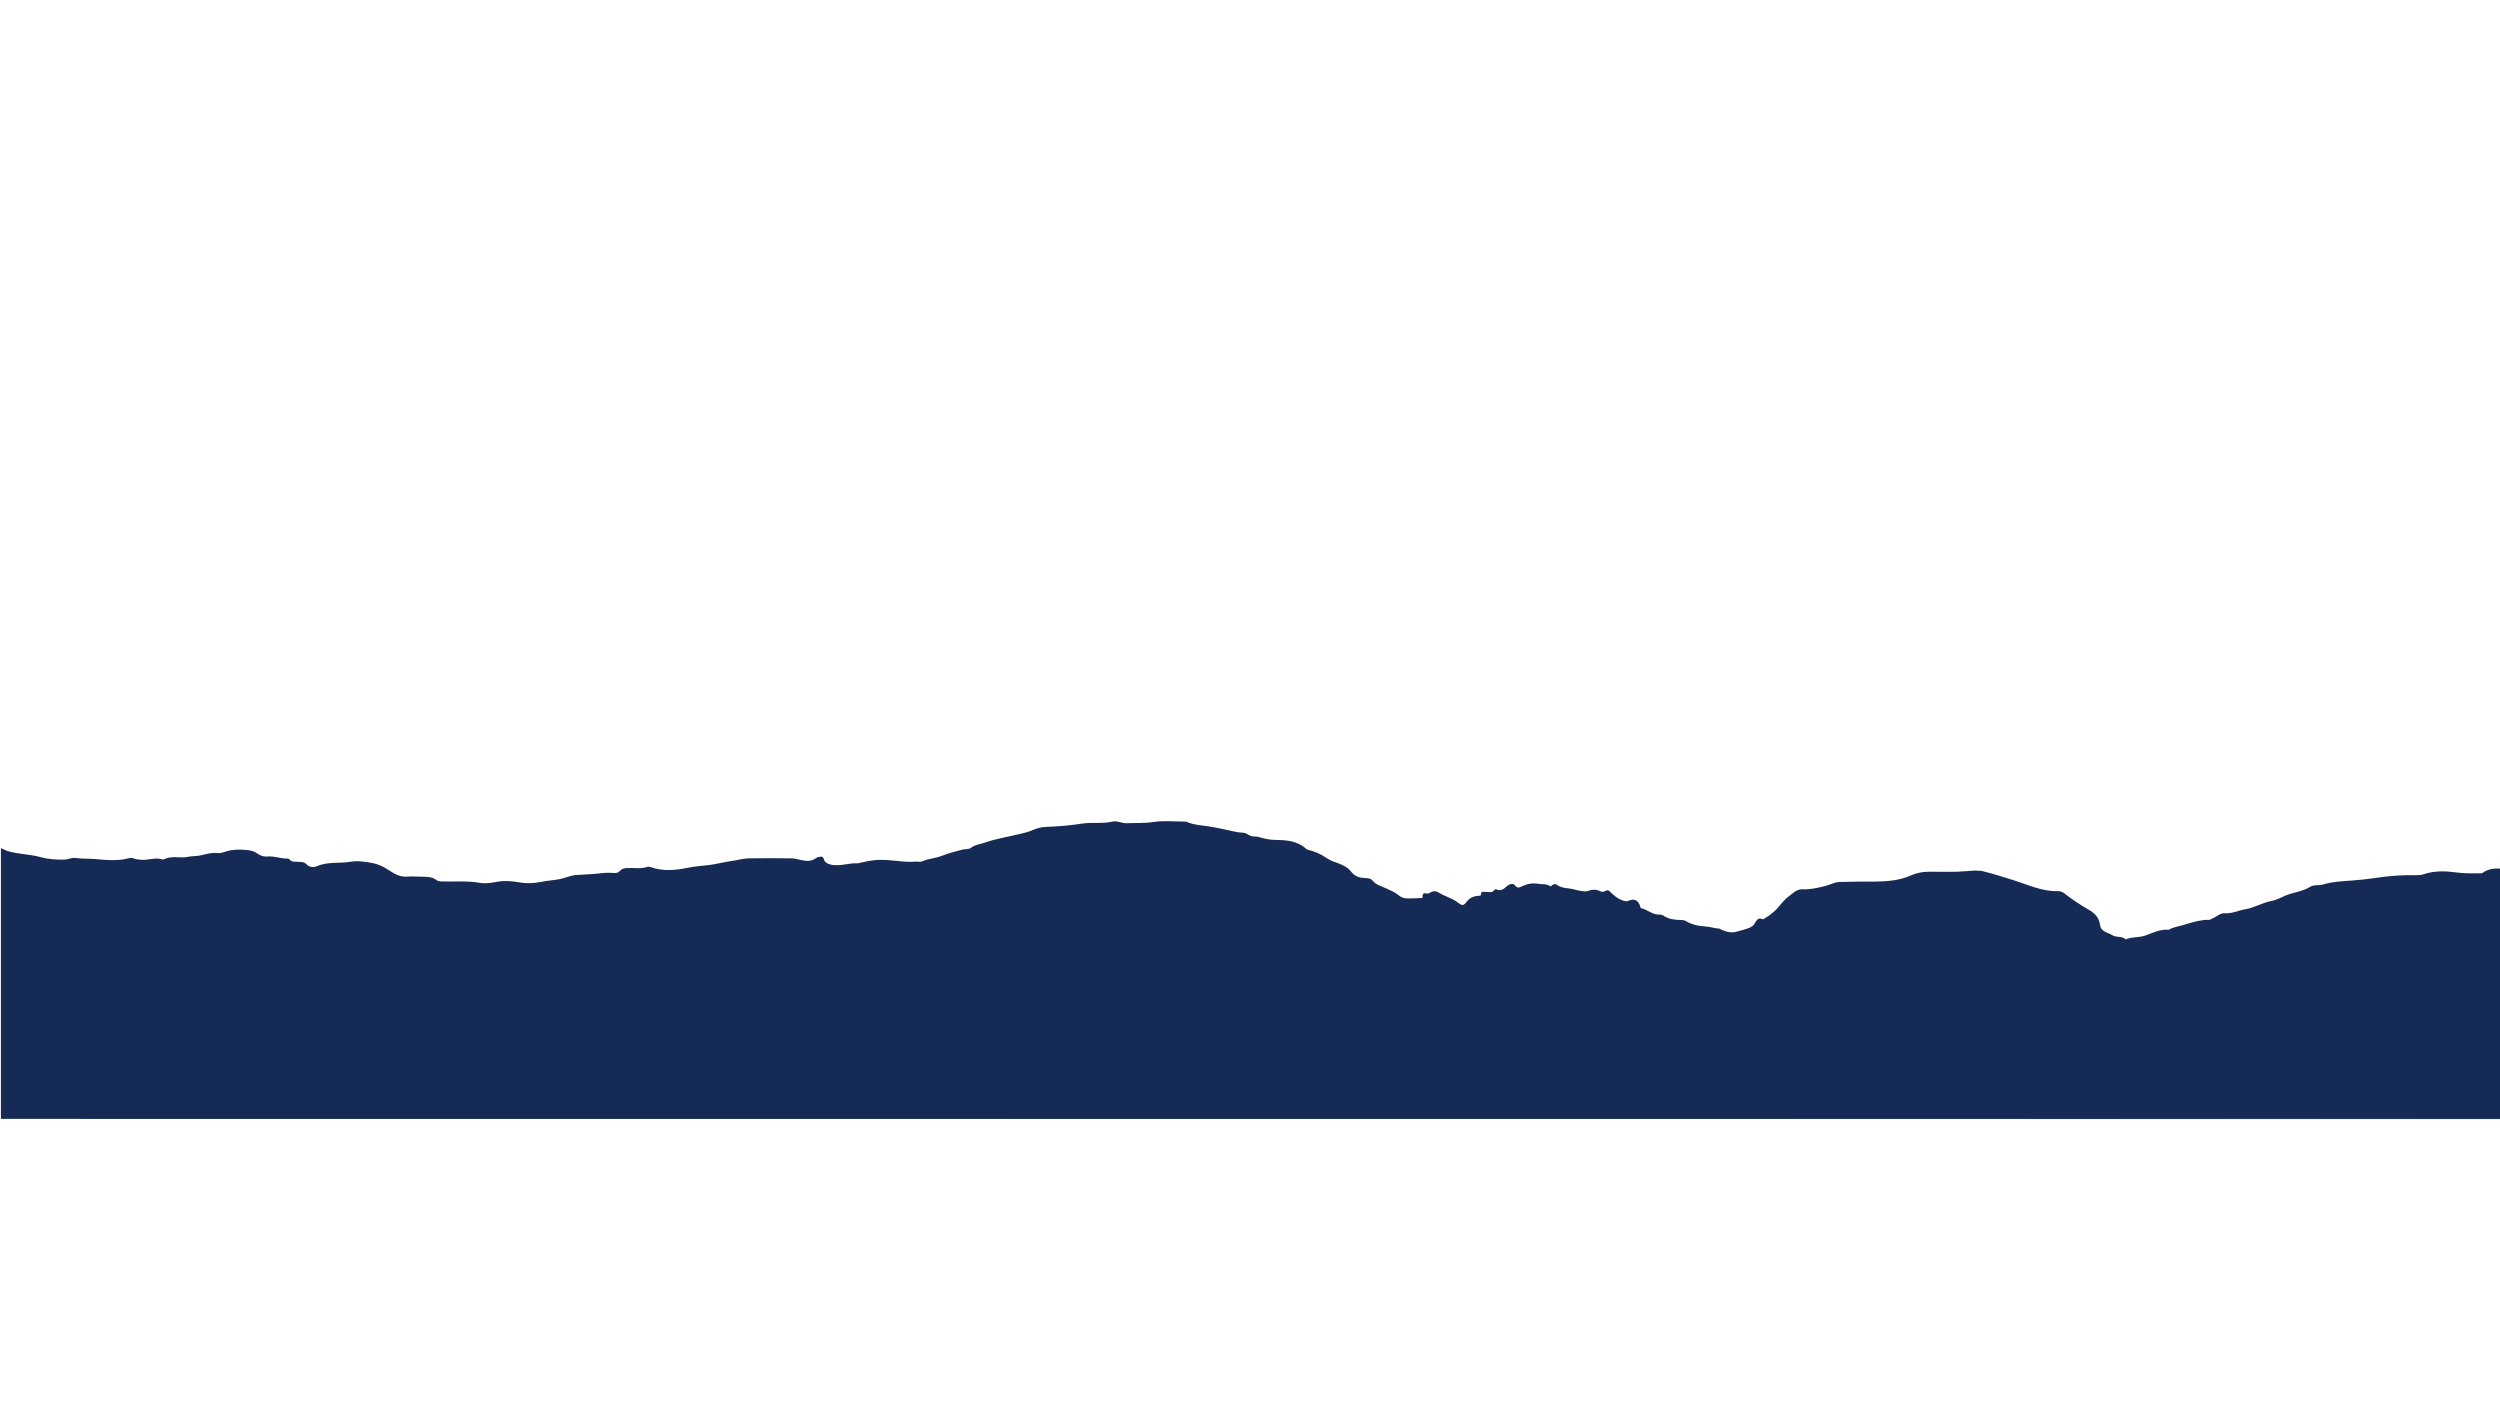
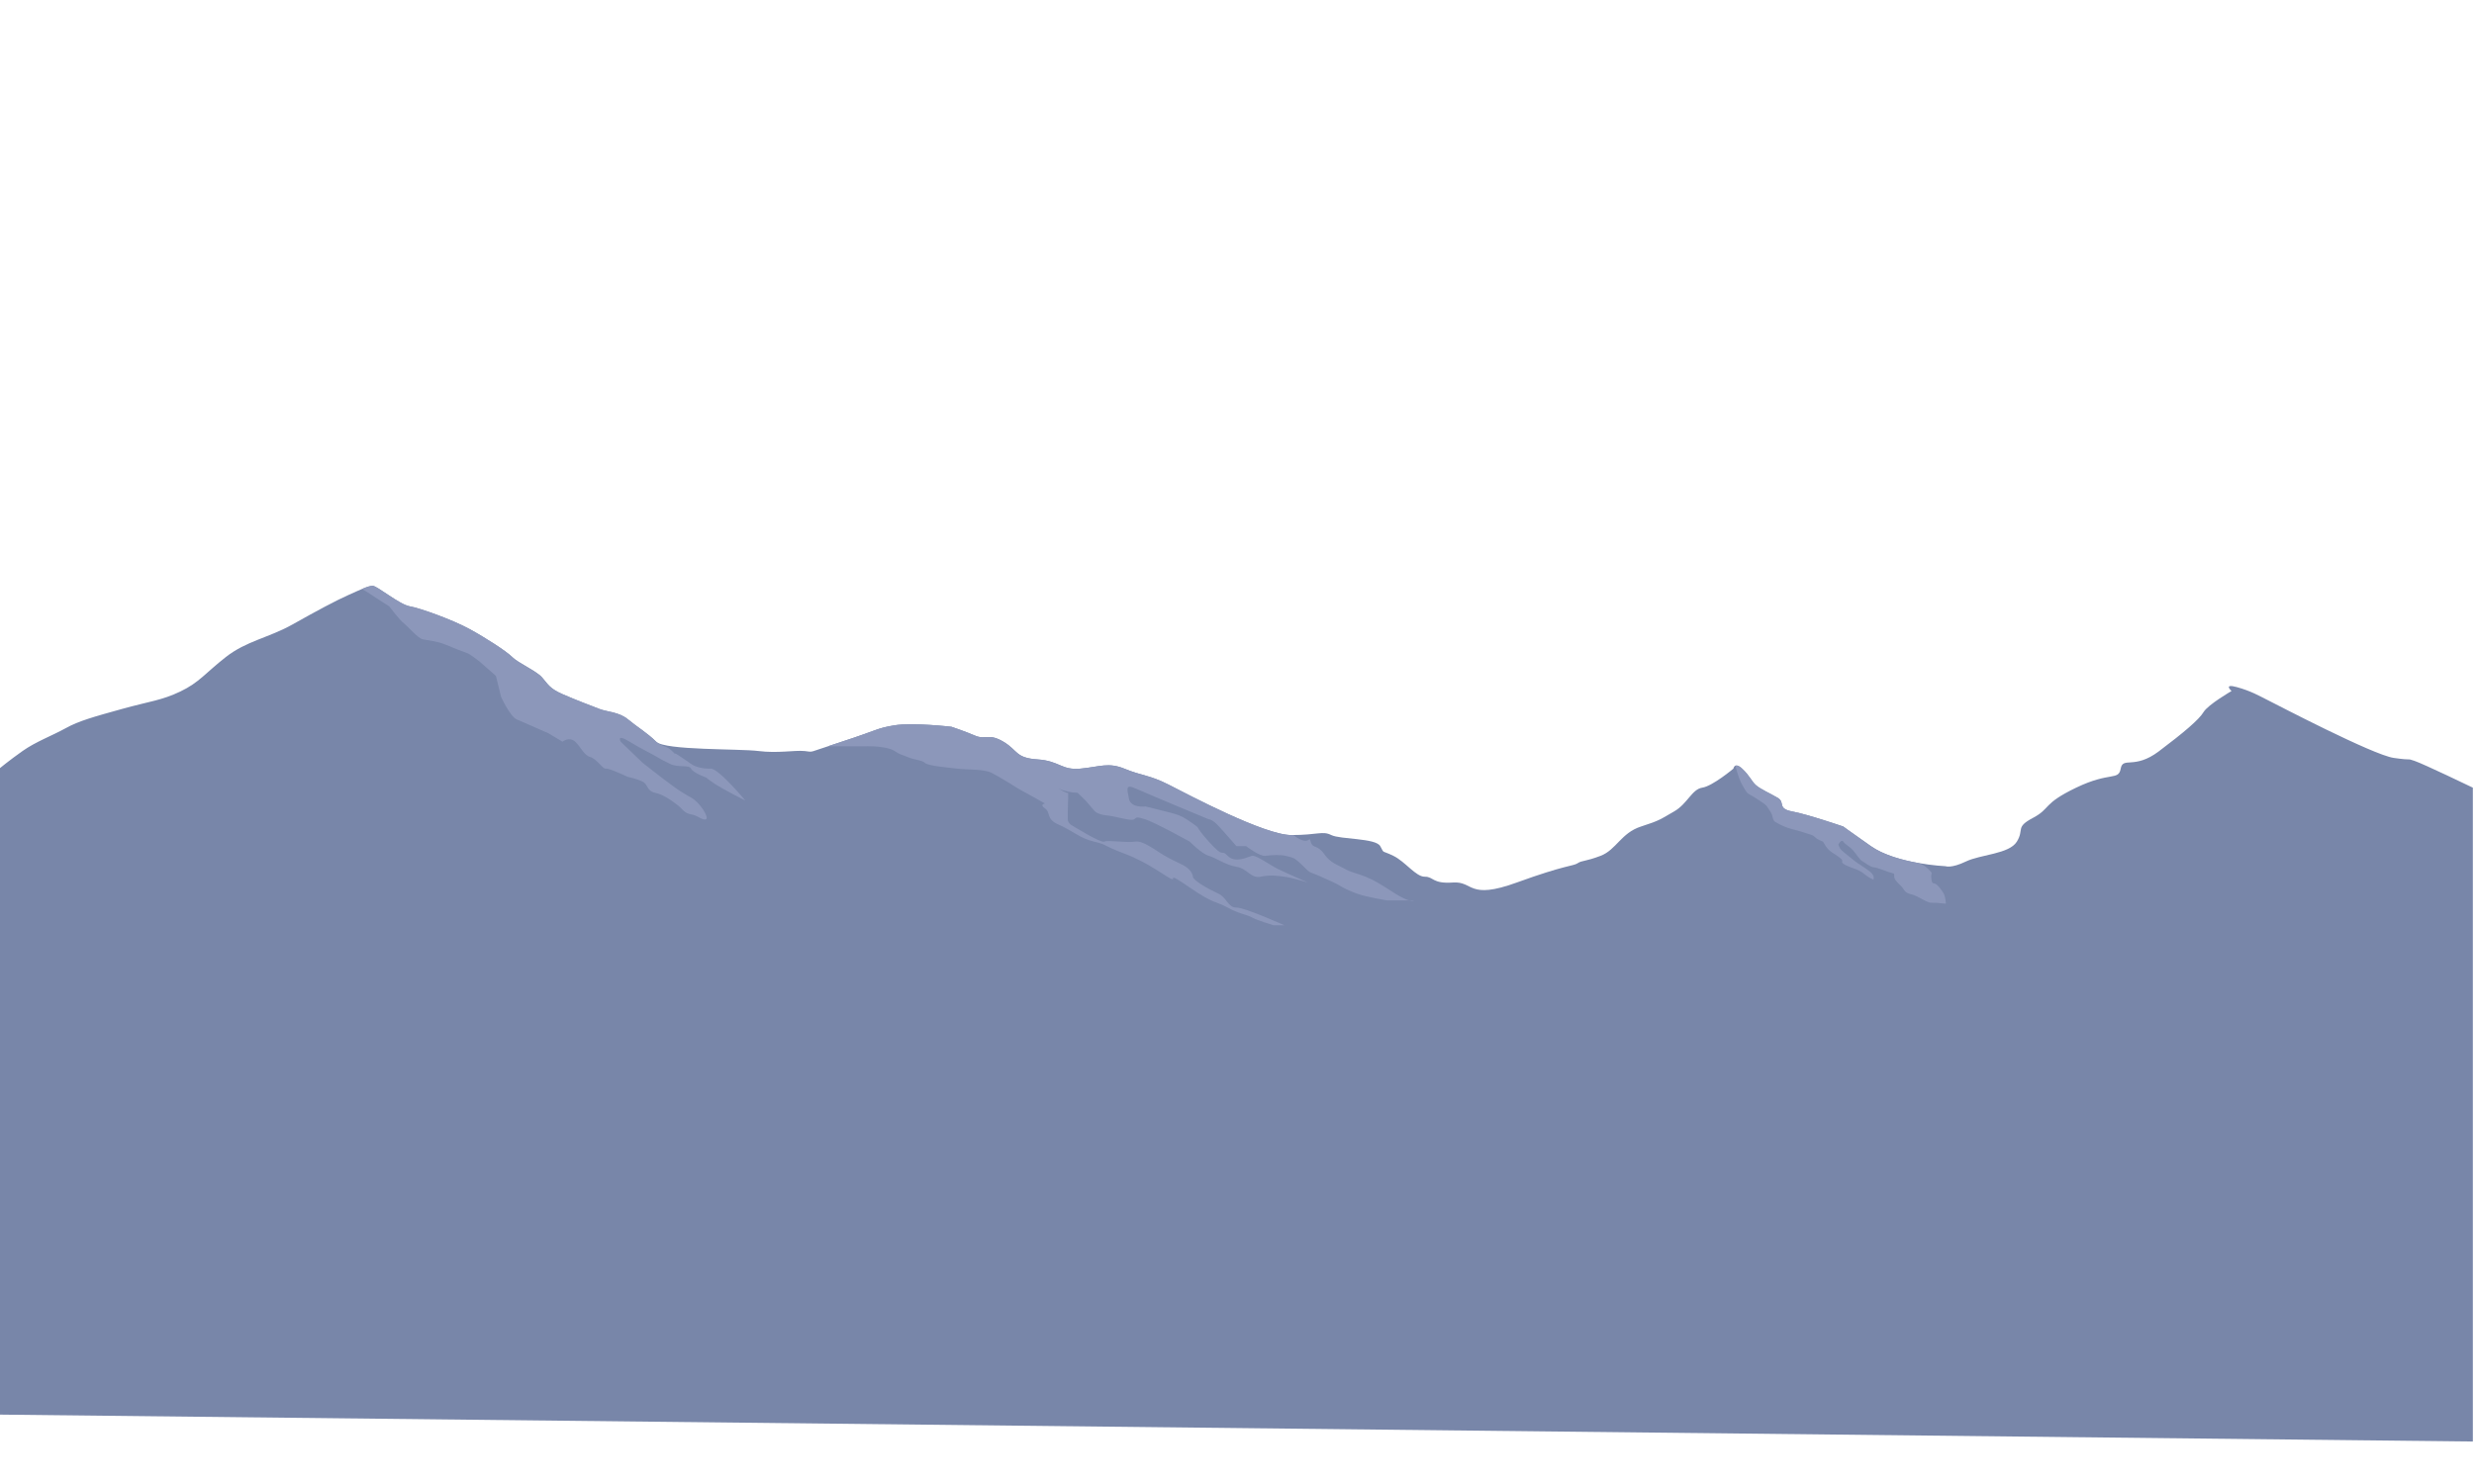
- <svg xmlns="http://www.w3.org/2000/svg" version="1.1" id="Layer_1" x="0px" y="0px" viewBox="0 0 1366 768" style="enable-background:new 0 0 1366 768;" xml:space="preserve">
-   <style type="text/css">
- 	.st0{fill:#152A54;}
- 	.st1{fill:#FEFEFE;}
- </style>
-   <g>
-     <path class="st0" d="M0.5,611.4c0-49.3,0-98.7,0-148c1.3,0.5,2.5,1.3,3.9,1.7c5.9,1.7,12,1.6,18,3.3c4,1.1,8.6,1.4,13,1.3   c1.9-0.1,3.8-1.2,5.8-0.9c3.6,0.5,7.2,0.3,10.8,0.6c6.1,0.5,12.4,1.2,18.5-0.5c0.9-0.2,1.9-0.2,2.7,0.2c1,0.5,2.1,0.4,3.1,0.6   c4.2,0.7,8.3-1.5,12.5-0.1c0.3,0.1,0.8,0,1.1-0.2c4-2,8.4-0.3,12.6-1.2c2.4-0.5,5-0.3,7.5-0.9c2.8-0.7,5.5-1.5,8.5-1.2   c1.4,0.2,2.8-0.1,4.2-0.6c3.8-1.3,7.7-1.5,11.7-1.1c2,0.2,4.1,0.5,5.8,1.7c1.8,1.3,3.7,2.1,5.9,1.9c3.7-0.4,7.1,1.2,10.8,1.1   c0.4,0,1,0.1,1.2,0.4c1.2,1.6,2.9,1.3,4.6,1.4c1.6,0.1,3.3-0.1,4.6,1.2c1.7,1.8,3.9,2,5.9,1.2c5.8-2.6,12.1-1.4,18.1-2.4   c3.9-0.7,7.9-0.1,11.9,0.6c3.3,0.6,6.3,2,9,3.8c3.2,2.1,6.3,4,10.3,3.7c2.2-0.2,4.4-0.1,6.6,0c3.2,0.2,6.5-0.4,9.4,1.9   c0.5,0.4,1.3,0.6,2.1,0.7c7.2,0.3,14.5-0.5,21.7,0.8c3,0.5,6.2,0,9.4-0.6c3.8-0.7,7.9-0.4,11.9,0.3c3.8,0.7,7.9,0.6,11.9-0.2   c3.3-0.7,6.8-0.9,10.1-1.5c3.1-0.6,6.2-2.1,9.3-2.3c5-0.3,9.9-0.5,14.8-1.1c1.9-0.2,3.9-0.1,5.9,0c1.2,0.1,2.3-0.2,3.1-1.1   c1.1-1.3,2.5-1.6,4.1-1.6c3.6-0.2,7.2,0.6,10.8-0.6c0.6-0.2,1.4-0.1,2,0.1c6.6,2.4,13.4,1.7,20,0.4c3.8-0.8,7.7-1.1,11.5-1.5   c4.2-0.5,8.2-1.6,12.3-2.2c3.2-0.4,6.3-1.4,9.5-1.5c7.8-0.1,15.6-0.1,23.4,0c1.4,0,2.6,0.3,4,0.6c3.2,0.7,6.5,1.6,9.5-0.7   c0.8-0.6,1.7-0.6,2.5-0.8c0.8-0.1,1.4,0,1.7,1c0.6,2.4,2.6,3.1,4.8,3.5c4.8,0.7,9.4-1.2,14.2-0.9c0.2,0,0.4-0.1,0.6-0.2   c3.1-0.7,6.3-1.4,9.5-1.6c7.2-0.5,14.3,1.5,21.5,0.9c1.1-0.1,2.4,0.3,3.4-0.2c3.4-1.5,7.2-1.6,10.7-3c3.4-1.4,7.2-2.3,10.9-3.3   c1.7-0.5,3.8-0.1,5-1.1c2.4-1.8,5.3-2,7.9-2.9c5.3-1.9,11-2.8,16.5-4.1c2.8-0.7,5.8-1.2,8.4-2.3c2.8-1.2,5.6-2.1,8.4-2.1   c6.6-0.2,13-0.8,19.5-1.8c5.5-0.8,11.2,0.2,16.7-1.1c2.5-0.6,4.9,1,7.3,0.9c5.1-0.2,10.2,0.1,15.3-0.7c5.3-0.8,10.9-0.2,16.4-0.2   c0.6,0,1.2,0.1,1.8,0.3c3.4,1.5,7.2,1.7,10.7,2.2c5.4,0.8,10.7,2,16,3.2c2.1,0.5,4.4,0,6.1,1.2c1.4,1,2.8,1.3,4.4,1.3   c0.7,0,1.4,0.1,2,0.3c2.6,0.8,5.3,1.4,8.1,1.5c6.3,0.1,12.6,0.3,17.7,5c0.2,0.2,0.5,0.3,0.8,0.4c3.6,0.9,6.9,2.2,9.9,4.3   c1.5,1,3,1.8,4.8,2.4c3.2,1.1,6.8,2.5,8.8,5.1c2.3,3,4.9,3.6,8.1,3.7c1.4,0.1,2.7,0.1,3.7,1.3c2,2.4,5,3.2,7.7,4.4   c2.2,1,4.6,2,6.4,3.5c1.7,1.5,3.5,2,5.6,1.9c2.1,0,4.2-0.1,6.4-0.2c0.6,0,1.4,0.2,1.3-0.7c-0.2-2,0.9-2.1,2.4-1.8   c0.6,0.1,1.2-0.1,1.7-0.4c1.5-1.1,3.3-1,4.5-0.2c3.5,2.2,7.6,3.1,10.9,5.7c2.2,1.7,2.9,1.6,4.6-0.6c1.5-2,3.6-3,6-3.2   c0.7-0.1,1.8,0.2,1.8-0.9c0.1-1.7,1.2-1.2,2.1-1.3c1.9-0.1,4,1,5.4-1.2c0.1-0.2,0.6-0.3,0.8-0.2c2.3,1.1,4,0.1,5.6-1.5   c1.3-1.2,3.5-2.1,4.6-0.7c1.5,2,2.7,1.1,4.1,0.5c2.7-1.3,5.4-1.8,8.6-1.3c2.1,0.4,4.4-0.1,6.4,1.2c0.7,0.5,1.1-0.3,1.5-0.6   c0.8-0.4,1.4-0.7,2.3-0.1c1.9,1.4,4,1.8,6.3,2c2.4,0.2,4.6,1.1,7,1.4c1.4,0.2,2.7,0.5,4.1-0.1c1.9-0.7,4.1-0.8,6,0.1   c1.1,0.6,2,0.7,2.9,0.1c0.9-0.5,1.9-0.7,2.7,0.2c1.9,1.8,3.7,3.6,6.3,4.6c1.5,0.6,2.5,1.1,4.1,0.4c3.1-1.3,5.3-0.1,6.2,3.2   c0.1,0.4,0.1,0.8,0.7,1c3.2,0.7,5.7,3.3,9.2,3.4c1,0,2.1,0.1,2.8,0.6c3,2.1,6.4,2.3,9.8,2.4c0.7,0,1.6,0.1,2.2,0.4   c3.6,2.3,7.5,2.9,11.7,3.2c2.3,0.2,4.5,1,6.8,1.1c0.5,0,0.9,0.5,1.4,0.7c2.4,1,4.8,1.7,7.5,1.1c1.6-0.3,3.2-0.9,4.7-1.3   c1.9-0.5,4.2-1.2,5.4-2.8c1.3-1.7,1.8-4.2,4.8-2.8c0.2,0.1,0.5-0.3,0.8-0.4c1.9-1,3.6-2.3,5.2-3.7c2.9-2.5,4.8-5.9,7.9-8.2   c2.4-1.8,4.5-4.2,7.8-4.1c4.3,0.2,8.4-0.8,12.5-1.8c2.6-0.7,5.1-2.1,7.8-2.2c6.4-0.2,12.9-0.2,19.3-0.2c6.8-0.1,13.5-0.6,19.7-3.4   c3.2-1.4,6.4-2,9.9-2c6.8,0,13.6,0.3,20.5-0.3c3.2-0.3,6.4-0.6,9.5,0.2c5.5,1.4,10.9,3.1,16.3,4.8c7.9,2.5,15.5,6.2,24.1,5.9   c1.2,0,2.3,0.4,3.4,1.2c4.3,3.4,8.9,6.4,13.6,9.1c3.1,1.8,5.4,4.2,5.9,7.9c0.2,1.8,0.9,2.9,2.6,3.9c1.4,0.8,3,1.2,4.4,2.1   c2.1,1.3,5.1,0.2,7.1,2.2c0,0,0.1,0,0.2-0.1c3.3-1.4,6.9-0.8,10.4-2c4.1-1.4,8.2-3.6,12.9-3.2c0.2,0,0.4-0.2,0.6-0.3   c3-1.5,6.4-1.8,9.5-2.9c3.8-1.2,7.9-2.3,12-2.2c0.8,0,1.2-0.6,1.8-0.8c2.3-0.8,4.1-3,6.7-2.8c4,0.3,7.6-1.6,11.4-2.2   c4.8-0.8,9.2-3.6,14.1-4.5c2.8-0.5,5.3-2,8-3.1c4.3-1.7,9.1-2.1,13.1-4.6c2.3-1.4,4.8-0.6,7.1-1.3c5.2-1.6,10.7-1.8,16.1-2.2   c4-0.3,8-0.7,11.9-1.3c7.7-1.2,15.4-1.8,23.2-1.6c1.4,0,2.7-0.1,4-0.6c5.8-1.9,11.8-1.7,17.6-0.9c4.3,0.6,8.4,0.5,12.6,0.5   c0.6,0,1.4,0,2-0.4c3-2.1,6.4-2.5,10-2.1c0,45.7,0,91.4,0,137.1C911.1,611.4,455.8,611.4,0.5,611.4z" />
-     <path class="st1" d="M0.5,611.4c455.3,0,910.7,0,1366,0c-0.1,0.1,0.2,0.5-0.2,0.5c-0.6,0-1.2,0-1.8,0c-454,0-907.9,0-1361.9,0   C1.8,611.8,1,612.3,0.5,611.4z" />
+ <svg xmlns="http://www.w3.org/2000/svg" width="1972" height="1183" viewBox="0 0 1972 1183">
+   <defs>
+     <clipPath id="clip-path">
+       <rect id="Rectangle_5" data-name="Rectangle 5" width="1972" height="1183" transform="translate(0 0.133)" fill="none" />
+     </clipPath>
+   </defs>
+   <g id="layer_2" transform="translate(0 0.019)">
+     <g id="Group_56" data-name="Group 56" transform="translate(0 -0.152)" clip-path="url(#clip-path)">
+       <path id="Path_117" data-name="Path 117" d="M-1.376,1330.527s7.864-6.521,18.508-14.036,23.656-12.245,34.3-18.159,22.848-9.227,44.945-15.376,31.5-6.727,46.557-13.931,19.795-14.573,36.236-27.465,34.3-15.376,53.224-26.021,34.3-18.924,44.945-23.656,15.377-7.1,18.924-7.1,21.289,14.95,29.569,16.345,34.3,10.859,47.31,17.956,29.571,17.742,34.3,22.473,18.923,10.905,23.655,16.1,5.573,8.741,16.389,13.472,23.355,9.462,29.5,11.827,15.611,2.366,22.707,8.28,15.377,10.787,22.473,17.813,66.235,5.494,81.612,7.443,28.386-.765,36.665,0,.3,2.091,29.721-7.443,27.543-10.716,42.083-13.082,45.292,1.183,45.292,1.183,10.644,3.548,18.924,7.1,10.644-2.224,22.472,4.8,9.462,12.939,27.2,14.122,18.924,8.8,34.3,7.356,22.178-5.289,35.336.181,19.727,4.792,35.366,12.821,75.961,39.962,97.251,39.962,24.838-3.549,31.934,0,35.484,2.335,39.032,8.857.762,2.956,10.435,7.695,17.951,16.747,25.048,16.657,5.913,5.808,22.472,4.634,11.828,14.185,50.86,0,44.945-13,48.494-15.37,5.927-1.2,18.339-5.922,16.377-18.292,32.137-23.335,15.758-5.994,26.4-12.024,14.194-17.73,22.472-18.976,24.839-15.18,24.839-15.18.85-5.652,6.931,0,7.261,9.7,10.81,13,11.828,6.845,17.743,10.393-.782,8.513,11.436,10.761,40.683,12.024,40.683,12.024,1.63,1.351,22,15.641,59.466,15.982,59.466,15.982,4.552,1.881,16.3-3.771,34.424-5.9,40.545-15.807-1.511-11.348,12.847-18.949,7.26-11.021,34.464-24.1,33.666-5.326,35.483-15.18,10.745,1,30.362-13.764,32.08-25.285,35.643-31.274,22.341-16.835,22.341-16.835-7-6.261,4.371-3.075,17.281,6.734,24.378,10.281,83.977,43.763,100.536,46.128,9.461,0,16.559,2.366,46.494,21.353,46.494,21.353V1867.03L-1.376,1845.577Z" transform="translate(0.834 -717.567)" fill="#7886a9" />
+       <path id="Path_144" data-name="Path 144" d="M3509.027,1548.388c.006.026,1.965,9.271,5.312,15.176s3.744,6.7,6.109,7.884,8.279,5.125,8.279,5.125,4.336,2.76,5.124,3.943,3.942,5.519,4.337,7.1.788,4.337,2.366,5.519a52.051,52.051,0,0,0,13.774,5.913c5.149,1.183,13.427,3.942,14.61,4.337a8.621,8.621,0,0,1,3.942,2.365c1.577,1.576,5.913,3.226,5.913,3.226l2.365,3.869s-.394-.4,1.971,2.366,12.1,7.244,10.955,9.5,7.968,5.087,9.94,5.875a22.892,22.892,0,0,1,7.885,4.337,29.057,29.057,0,0,0,7.1,4.337s1.578-3.154-3.154-6.7-9.461-6.307-11.432-7.883-4.731-3.775-7.491-6.026-4.337-3.435-5.125-5.407l-.788-1.971s2.476-4.585,4-2.292,5.07,3.869,7.83,7.023,5.125,7.49,7.49,8.673,5.628,4.336,8.925,4.73,10.518,3.345,11.31,3.608,4.614,1.1,4.921,1.8-.571,2.662,1.329,5.129,4.05,3.942,5.537,5.966,1.978,4.053,7.086,5.141,12.332,6.906,15.783,6.625a57.13,57.13,0,0,1,9.593.613l1.914.112s-.17-5.882-2.142-8.766-3.942-5.775-5.912-6.893-3.154.46-3.549-4.665,1.183-3.154-.393-5.125-5.535-5.9-10-6.967l0,0q-1.284-.226-2.6-.48a15.039,15.039,0,0,1-2.231-.446c-11.3-2.337-23.917-6.188-32.893-12.485-20.366-14.289-22-15.641-22-15.641s-28.464-9.775-40.683-12.024-5.524-7.213-11.437-10.761-14.194-7.1-17.742-10.394-4.731-7.348-10.81-13a9.064,9.064,0,0,0-3.854-2.433c-.917.044-1.433.072-1.454.073Z" transform="translate(-2125.708 -937.786)" fill="#8c97ba" />
+       <g id="Group_46" data-name="Group 46" transform="translate(659.974 577.586)">
+         <path id="Path_170" data-name="Path 170" d="M2853.306,1821h-3.868C2852.475,1821.785,2853.306,1821,2853.306,1821Z" transform="translate(-2386.115 -1680.561)" fill="#8c97ba" />
+         <path id="Path_171" data-name="Path 171" d="M1706.443,1482.289c4.3-.093,16.023.6,20.807,3.8s4.784,2.413,10.3,4.778,11.4,2.365,13.98,4.73,17.557,3.538,25.442,4.528,21.287.2,27.594,3.357,21.287,12.615,21.287,12.615l21.288,11.826s-4.73.789,0,3.943.465,8.5,10.876,12.924,16.873,10.874,28.229,13.561,5.381,2.46,24.531,9.67,33.149,18.674,37.232,20.117-4.918-6.6,14.519,6.8,20.448,10.653,30.192,15.97,15.462,5.617,19.3,7.832,17.247,6.291,17.247,6.291h8.672s-31.254-14.123-38.238-14.123-7.49-8.025-14.586-11.209-19.753-10.222-20.126-13.4-2.712-6.639-8.257-9.492-7.6-3.365-14.838-7.6-16.7-11.969-23.007-10.858-21.693-1.469-24.442,0-26.807-13.561-26.807-13.561-2.365-1.82-2.365-4.219v-6.341c0-4.731.788-15.437,0-14.815s-7.258-3.319-7.258-3.319a41.112,41.112,0,0,0,15.141,3.319l6.307,6.142,6.78,7.884s1.894,3.154,9.778,3.943,19.711,4.8,22.076,3.187,1.443-2.331,9,0,35.427,17.779,35.427,17.779,9.39,9.643,15.2,11.291,12.907,7.166,21.974,8.742,11.432,9.521,19.317,7.915,12.615-.759,18.922,0,18.775,4.634,18.775,4.634-17.985-7.818-24.293-10.972-17.147-11.177-20.4-10.319-13.279,6.237-19.3,0-1.879,3.368-14.99-11.291-5.226-9.139-13.111-14.658c-6.686-4.681-8.759-5.958-14.8-7.682-1.081-.309-2.29-.632-3.675-.991-9.121-2.366-19.043-4.731-19.043-4.731s-11.667,1.578-13.094-6.307-3-11.826,5.67-7.884,58.052,24.474,58.052,24.474,2.657-.327,8.177,5.734,13.8,15.641,13.8,15.641h7.766s10.763,8.413,15.493,7.695,12.615-.858,15.769,0,5.518.858,8.672,3.224,7.589,7.1,9.314,8.672,3.3,1.636,10.4,4.761,10.249,4.569,12.615,5.817a90.317,90.317,0,0,0,15.769,7.587c8.672,3.122,24.441,5.488,24.441,5.488h17.519c-2.292-.593-5.844-2.081-11.255-5.488-12.571-7.915-15.725-10.222-23.609-13.4s-11.038-3.184-16.557-6.338-11.038-4.168-16.558-11.939-9.113-3.818-10.567-9.671-.423,4.91-13.849-5.269h0c-.545.006-1.1.008-1.668.008-21.29,0-81.611-31.934-97.251-39.962s-22.209-7.348-35.366-12.821-19.961-1.625-35.337-.181-16.559-6.174-34.3-7.356-15.376-7.1-27.2-14.122-14.194-1.254-22.472-4.8-18.924-7.1-18.924-7.1-30.752-3.548-45.292-1.183-12.665,3.548-42.082,13.082c-4.484,1.453-8.1,2.653-11.032,3.641C1674.179,1482.289,1702.142,1482.383,1706.443,1482.289Z" transform="translate(-1674.139 -1464.753)" fill="#8c97ba" />
+       </g>
+       <path id="Path_172" data-name="Path 172" d="M920.921,1282.956c-6.149-2.366-18.689-7.1-29.5-11.827s-11.657-8.279-16.389-13.472-18.924-11.367-23.655-16.1-21.29-15.376-34.3-22.473-39.031-16.559-47.31-17.956-26.021-16.345-29.569-16.345c-2.141,0-4.714.863-8.754,2.585,0,0,.625-.129,7.711,4.6s14.192,9.165,14.192,9.165,7.884,10.546,11.827,13.7,11.038,11.827,14.98,12.615,11.827,1.577,17.346,3.942,15.768,6.308,18.134,7.1,10.249,7.1,10.249,7.1l12.518,11.038,4.04,16.557s7.1,15.769,12.615,18.134,25.23,11.038,25.23,11.038l11.137,6.7s5.42-4.337,10.15,0,6.681,10.643,12.013,12.221,10.063,9.844,12.429,9.258,17.346,6.511,17.346,6.511,7.633,1.576,12.095,3.942,2.962,7.427,10.019,8.838,14.942,7.718,18.1,10.084,5.026,6.307,10.4,7.1,8.626,4.8,11.729,3.976-4.486-13.437-11.729-17.379a127.6,127.6,0,0,1-15.916-10.249c-5.52-3.943-22.6-17.346-22.6-17.346l-17.614-16.951s-3.942-6.7,7.1,0,16.634,9.067,20.537,11.432a133.358,133.358,0,0,0,11.788,6.308c6.308,3.154,15.276.384,16.705,3.739s12.443,7.3,12.443,7.3-.765,0,6.332,4.73,24.441,13.4,24.441,13.4-21.287-25.635-27.594-25.433-12.321-1.374-15.621-3.739-5.666-3.943-10.4-7.1-.258,1.319-4.731-3.154-8.262-3.433-12.732-7.49c-7.1-7.026-15.376-11.9-22.473-17.813S927.07,1285.322,920.921,1282.956Z" transform="translate(-443.093 -717.567)" fill="#8c97ba" />
+     </g>
  </g>
</svg>
